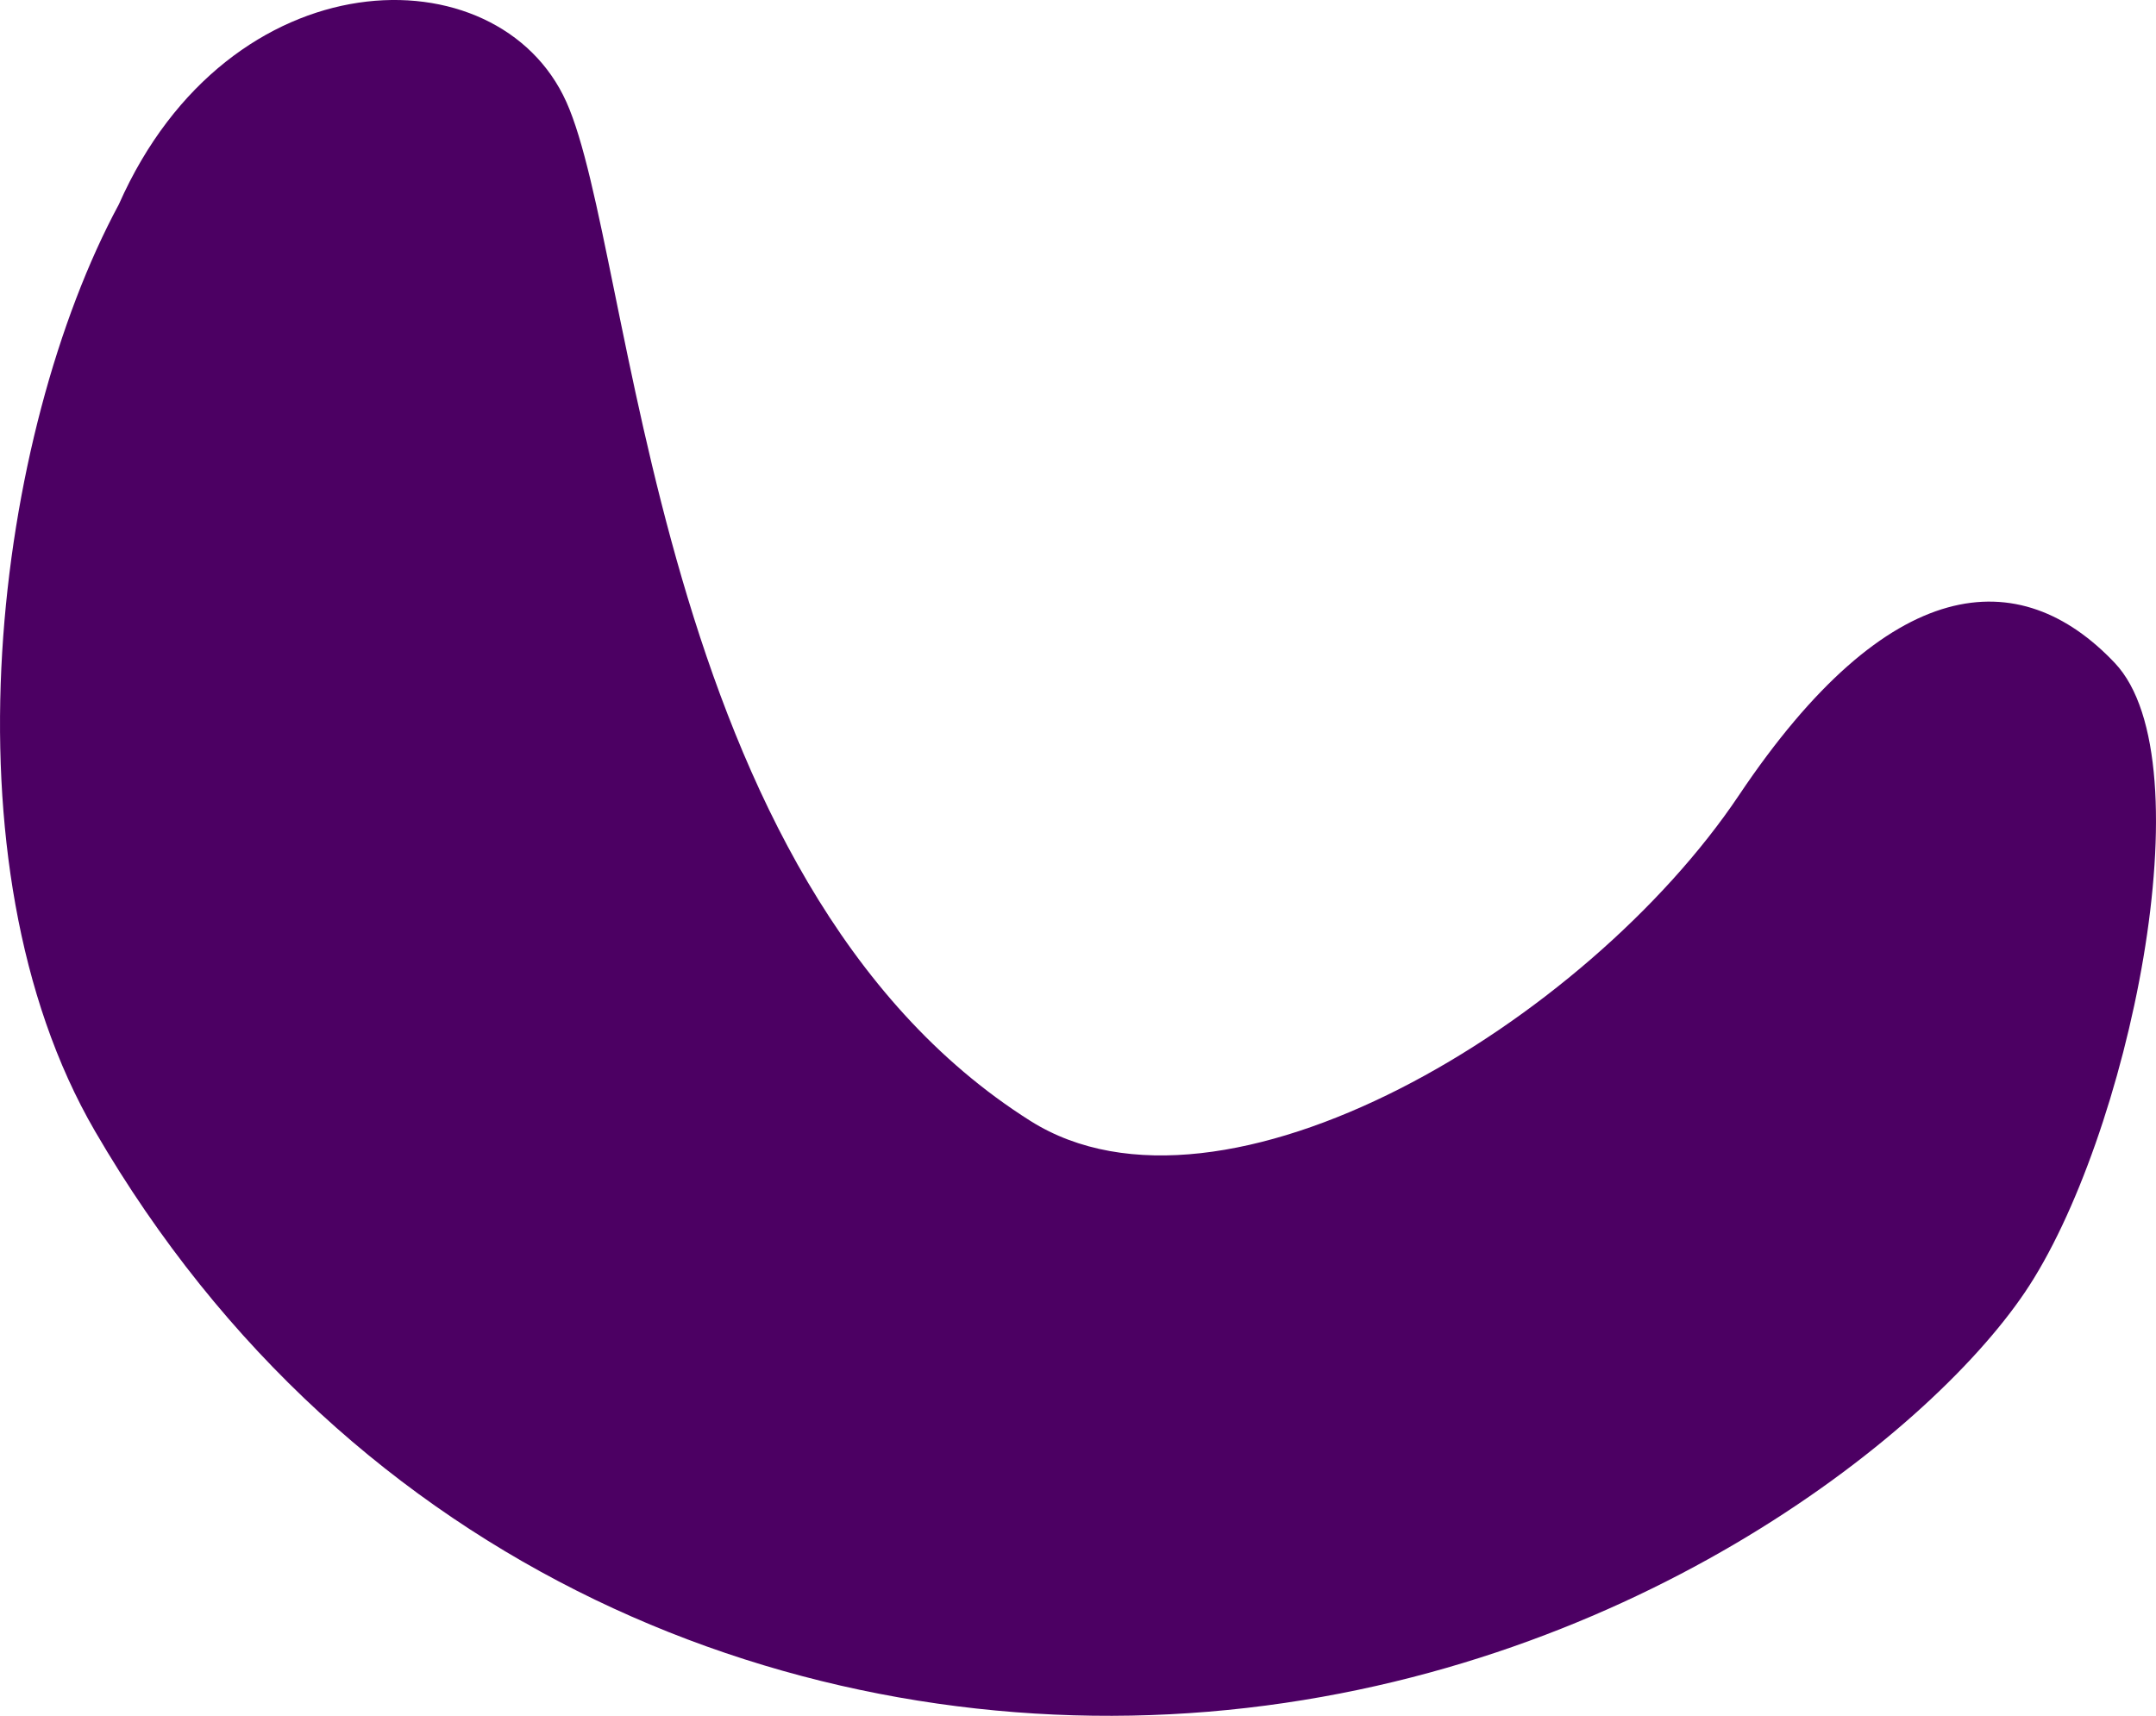
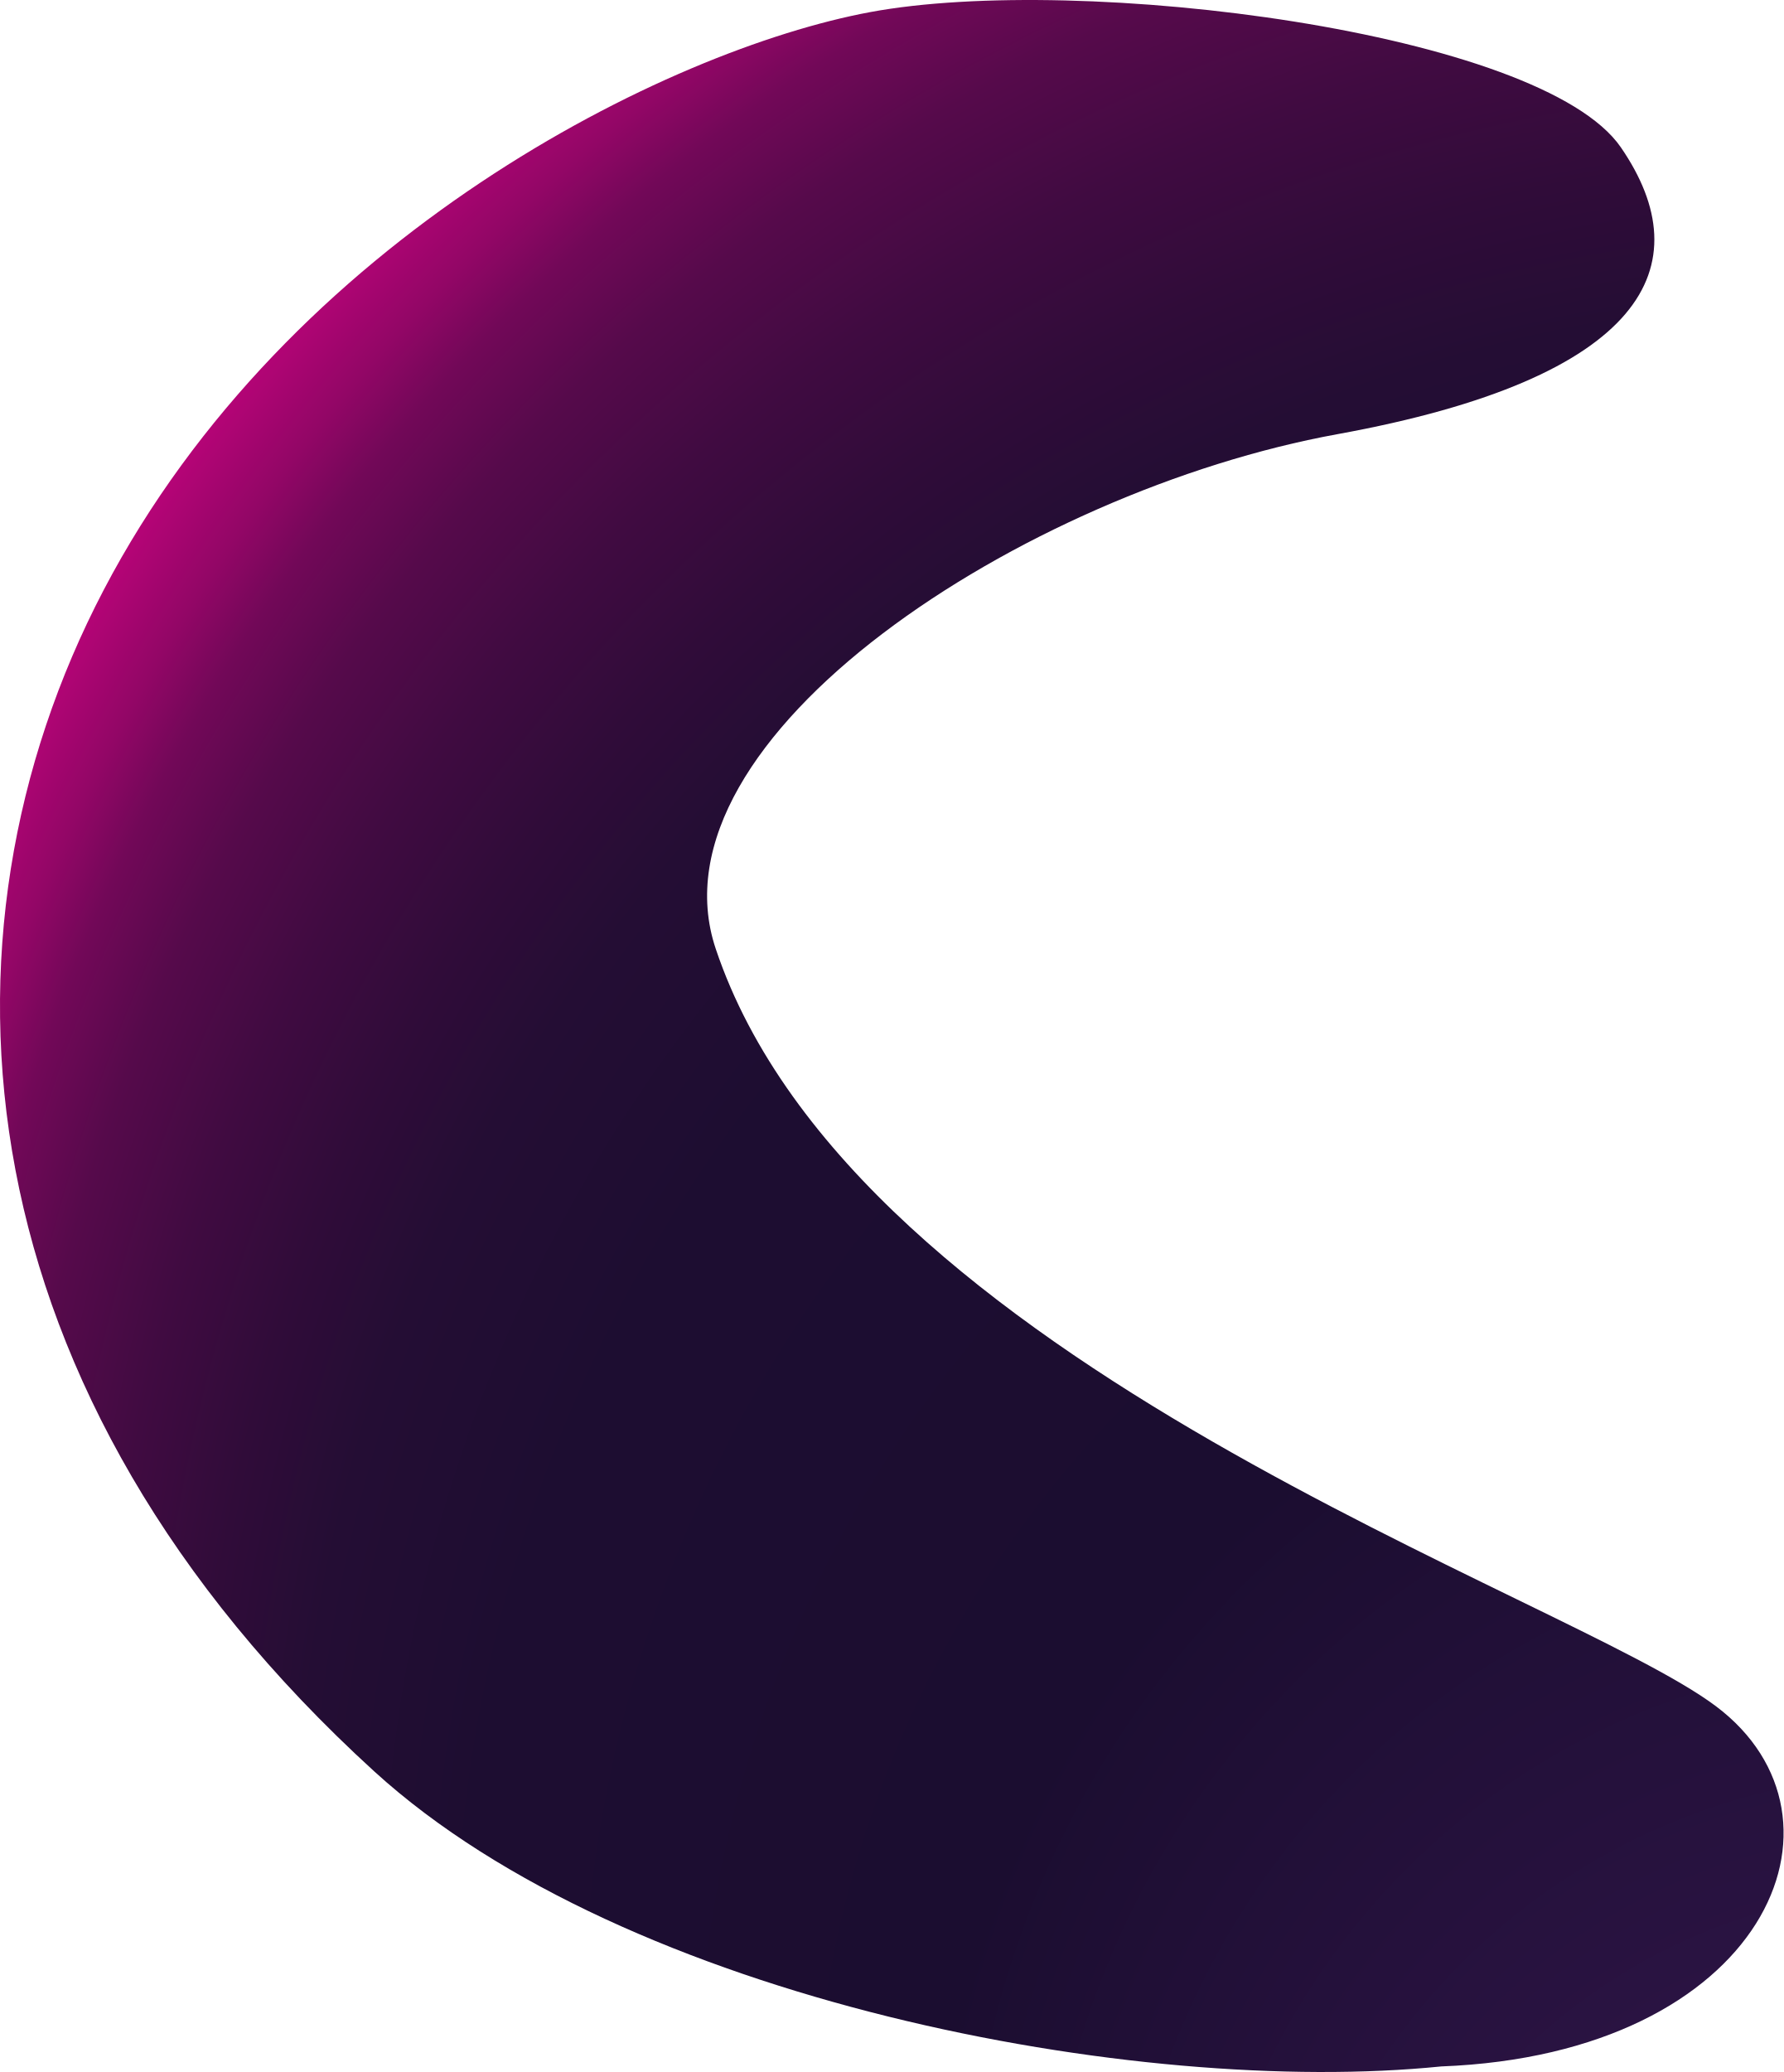
- <svg xmlns="http://www.w3.org/2000/svg" viewBox="0 0 1005.03 799.9">
+ <svg xmlns="http://www.w3.org/2000/svg" viewBox="0 0 522.47 606.82">
  <defs>
-     <style>.cls-1{fill:#4c0063;}</style>
+     <radialGradient id="radial-gradient" cx="8.96" cy="163.8" fx="-24.467" fy="-222.86" r="683.41" gradientTransform="translate(549.43 593.14) rotate(-178.84)" gradientUnits="userSpaceOnUse">
+       <stop offset="0.23" stop-color="#2a1342" />
+       <stop offset="0.42" stop-color="#1b0d30" />
+       <stop offset="0.61" stop-color="#1d0d31" />
+       <stop offset="0.68" stop-color="#240d34" />
+       <stop offset="0.72" stop-color="#300c39" />
+       <stop offset="0.76" stop-color="#400b41" />
+       <stop offset="0.8" stop-color="#560a4b" />
+       <stop offset="0.83" stop-color="#720858" />
+       <stop offset="0.85" stop-color="#920666" />
+       <stop offset="0.88" stop-color="#b80478" />
+       <stop offset="0.9" stop-color="#e1028a" />
+       <stop offset="0.91" stop-color="#ff0098" />
+       <stop offset="0.92" stop-color="#f40193" />
+       <stop offset="0.95" stop-color="#df038a" />
+       <stop offset="0.98" stop-color="#d20485" />
+       <stop offset="1" stop-color="#ce0483" />
+     </radialGradient>
  </defs>
  <g id="Layer_2" data-name="Layer 2">
    <g id="Layer_1-2" data-name="Layer 1">
-       <path class="cls-1" d="M55.4,95.28C106.82-21,232.16-23.23,264,47.5s39.86,363.68,216.31,475.06c89.6,56.55,259.25-45.79,330.3-151.8,69.94-104.33,130.9-108.52,175.22-61.68,43.42,45.89,6.15,222.45-42,293.52C897.67,670.79,756.15,782,563.29,798c-190.14,15.77-399.44-64.85-519-270.64C-28.62,401.94-1.91,201.61,55.4,95.28Z" />
+       <path d="M422.17,605.19c94.83-3.61,124.19-72.67,80.49-105.49s-252.16-100.07-293-221.83c-20.74-61.84,90.28-134,182.09-150.71,90.36-16.43,106.86-49.36,83.06-84C451.49,9.25,316.54-7.92,254.87,3.55c-59.16,11-170.31,65.68-224.5,169.24-53.42,102.11-41.92,235.5,79.27,346C183.49,586.06,333.17,614.18,422.17,605.19Z" style="fill: url(#radial-gradient)" />
    </g>
  </g>
</svg>
